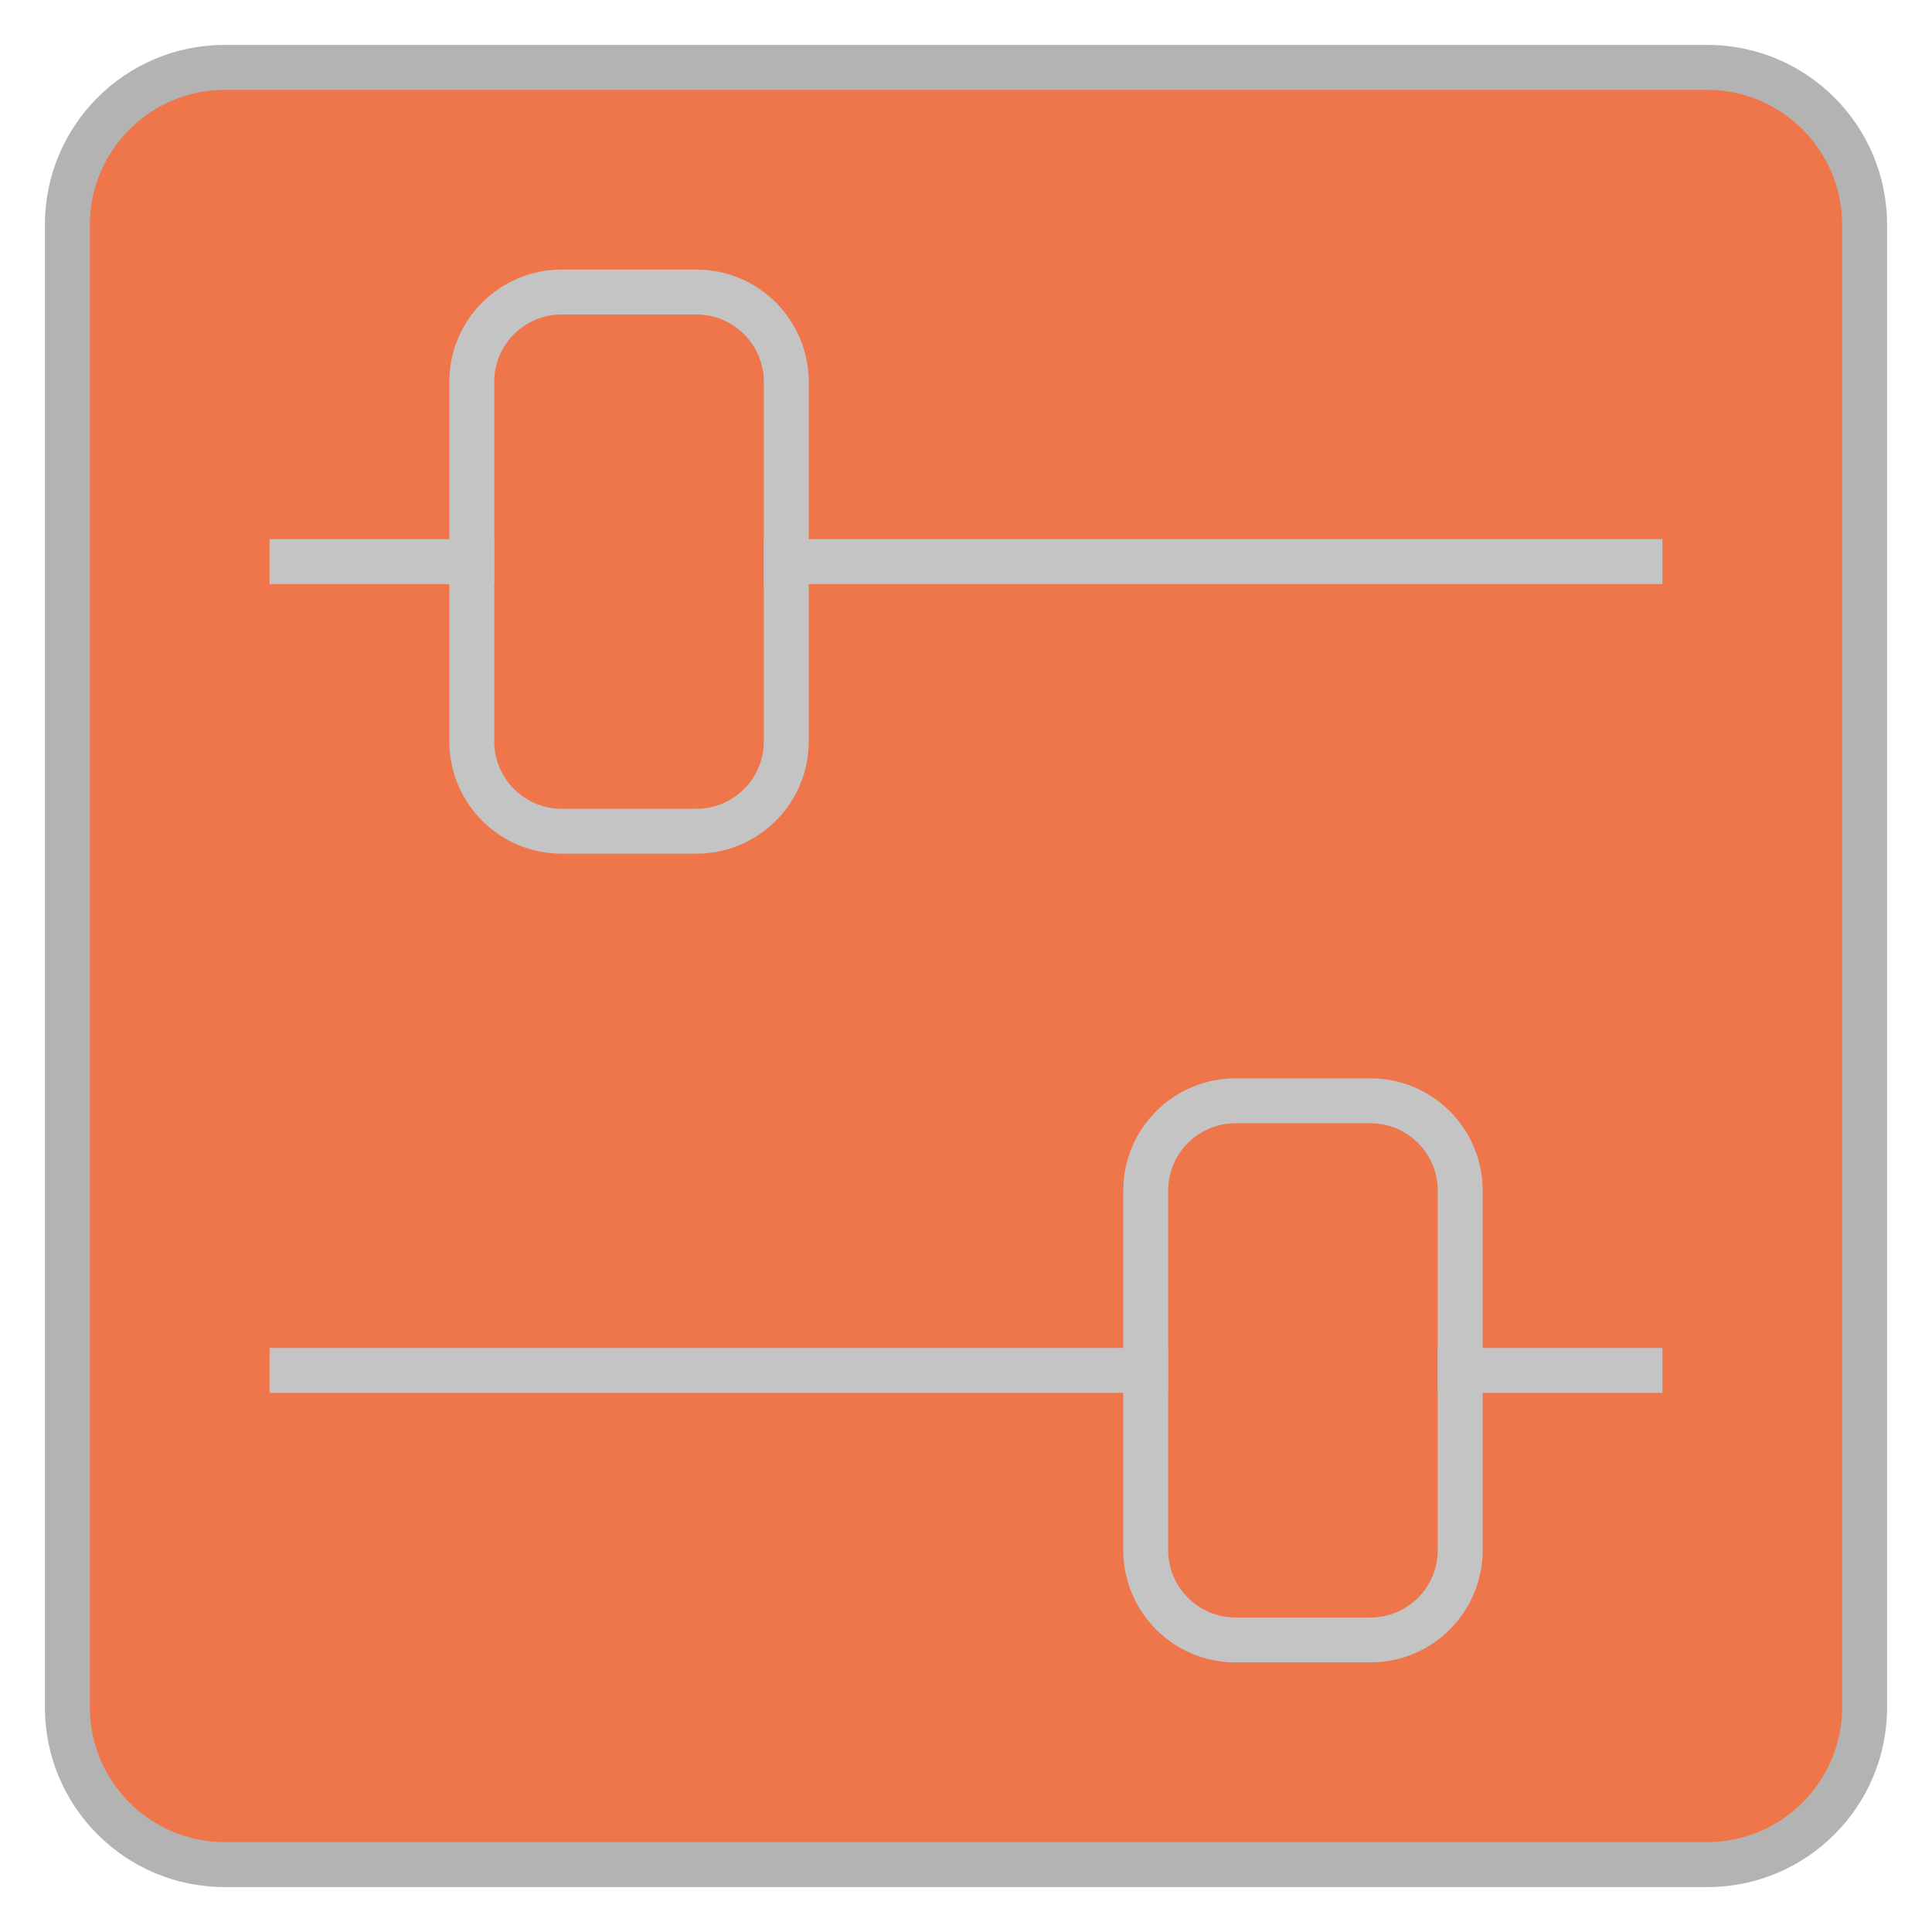
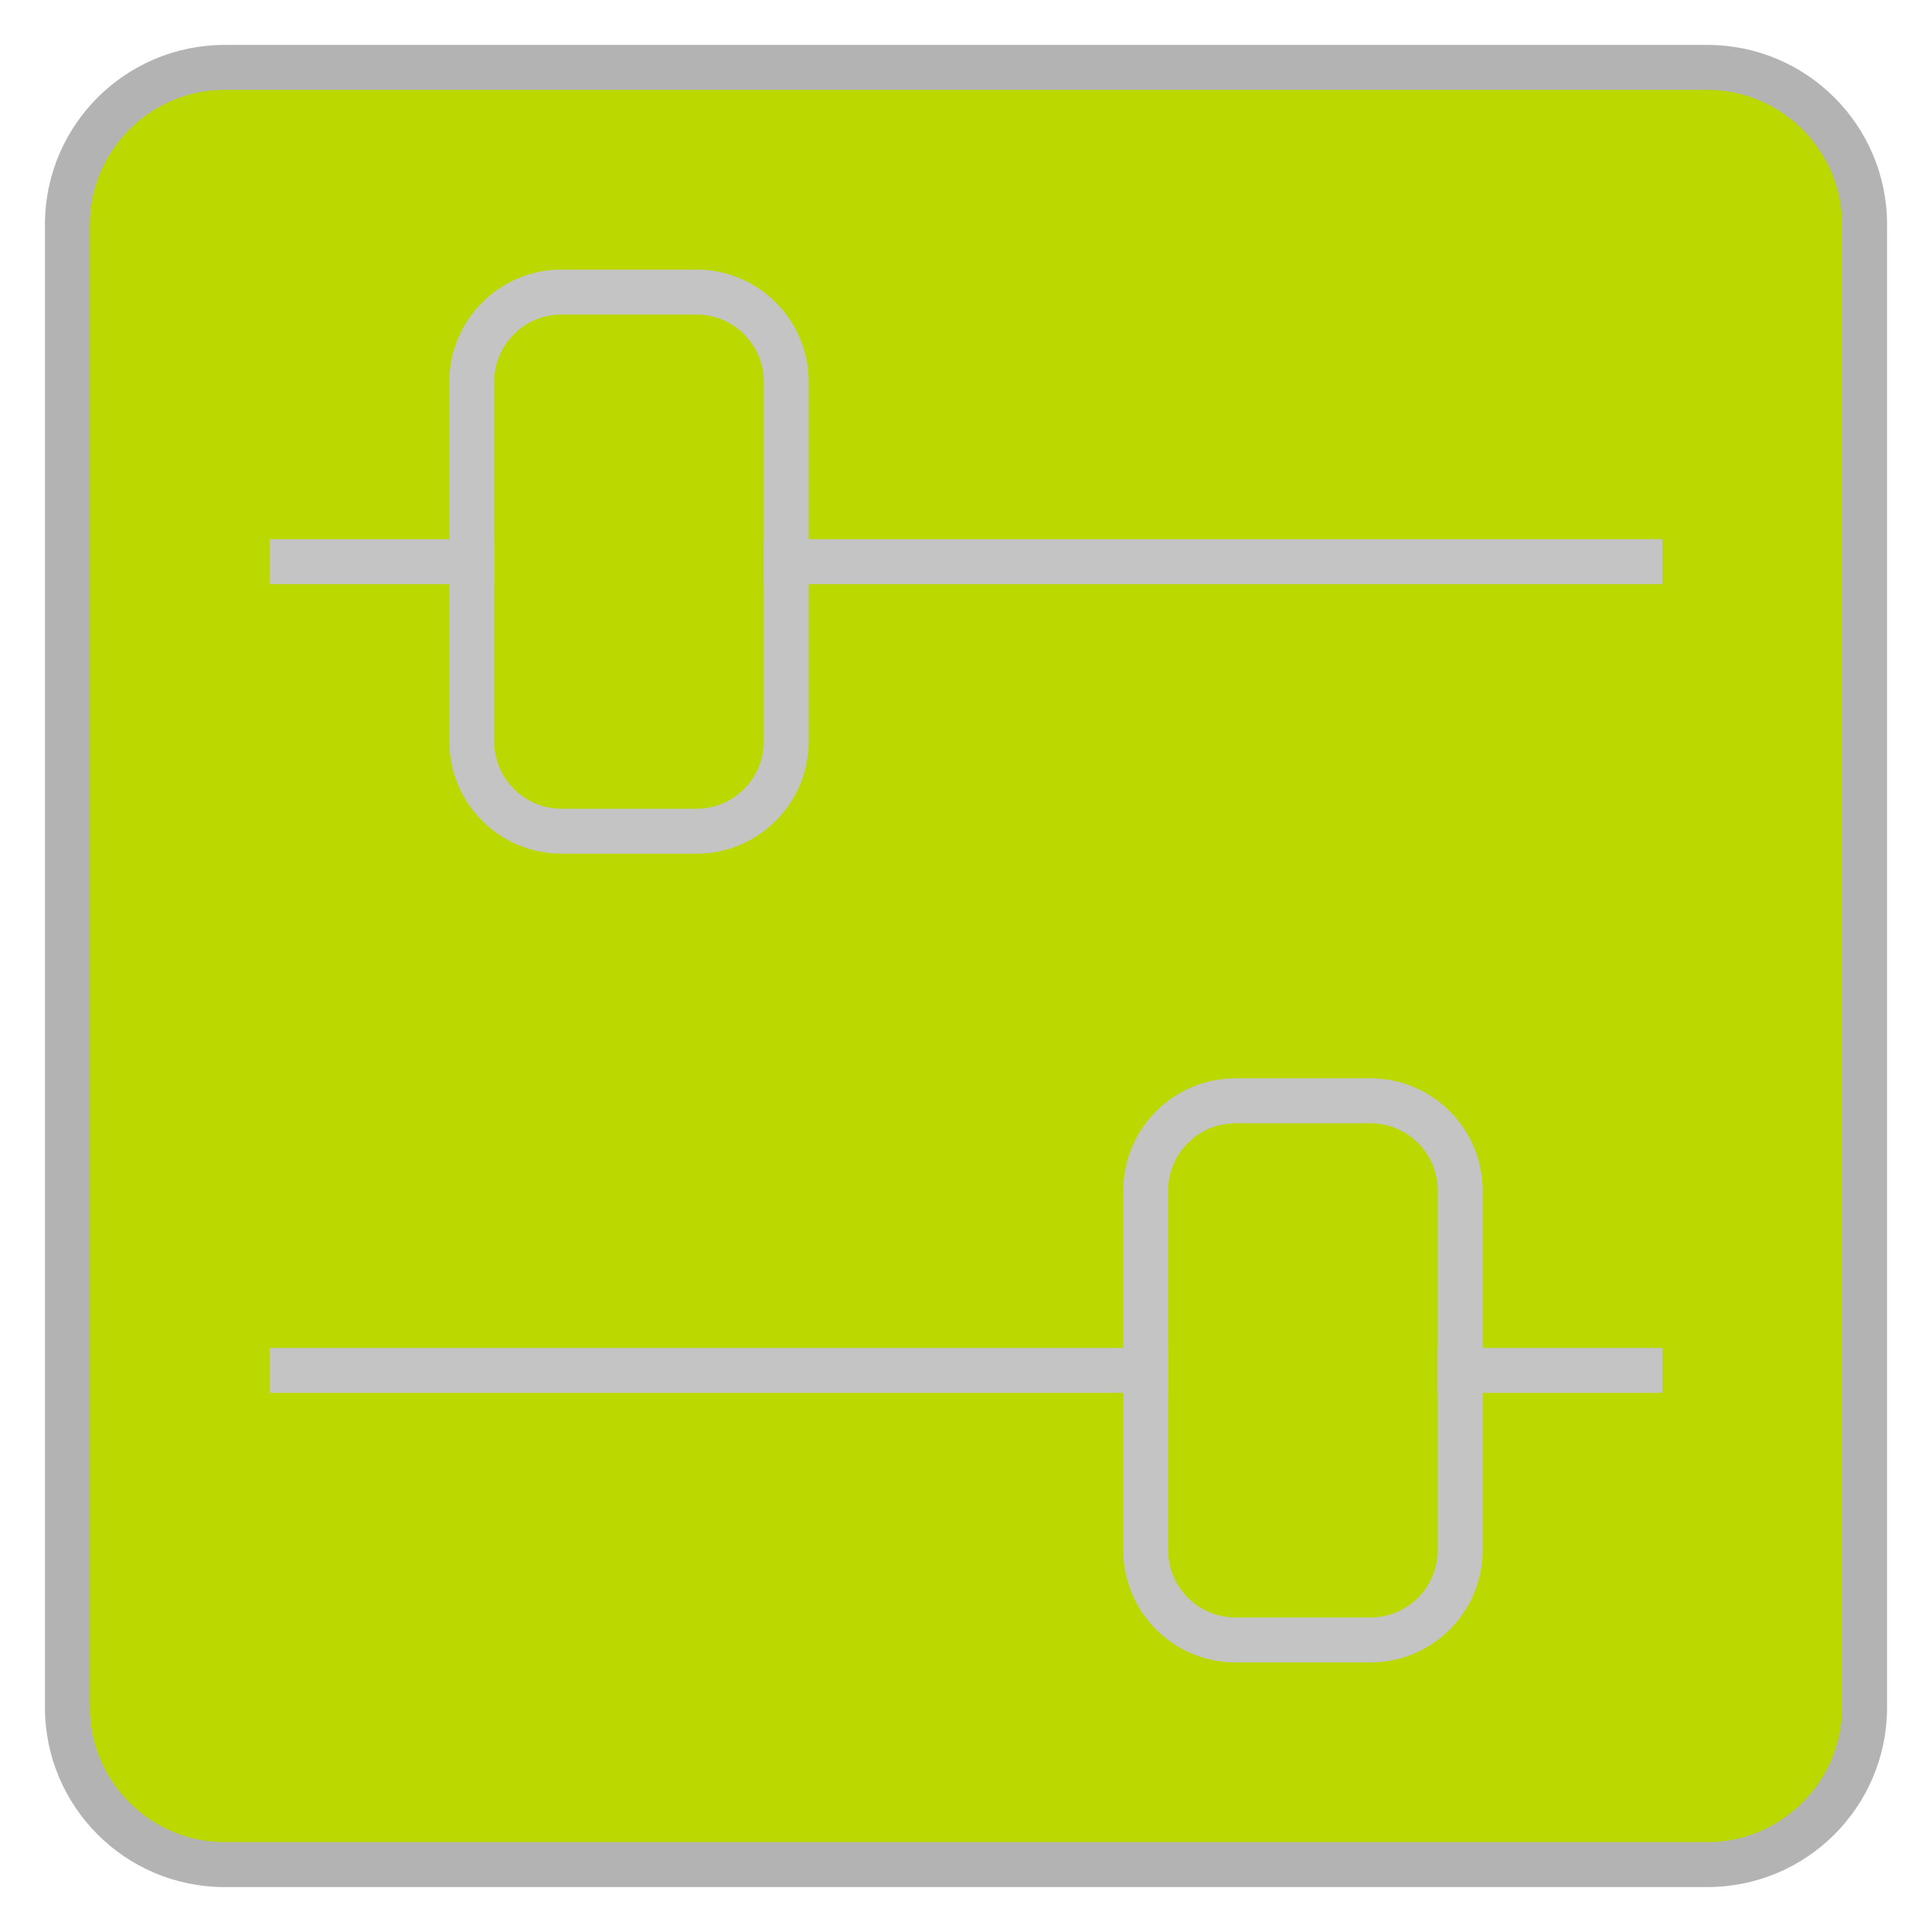
<svg xmlns="http://www.w3.org/2000/svg" id="a" width="43" height="43" viewBox="0 0 43 43">
-   <rect x="1.5" y="1.5" width="40" height="40" rx="3.5" ry="3.5" style="fill:#ef754a;" />
+   <rect x="1.5" y="1.5" width="40" height="40" rx="3.5" ry="3.5" style="fill:#BBD800;" />
  <path d="M38,2c1.65,0,3,1.35,3,3v33c0,1.65-1.35,3-3,3H5c-1.65,0-3-1.35-3-3V5c0-1.65,1.35-3,3-3h33M38,1H5C2.79,1,1,2.79,1,5v33c0,2.21,1.79,4,4,4h33c2.21,0,4-1.79,4-4V5c0-2.21-1.79-4-4-4h0Z" style="fill:#b3b3b3;" />
  <line x1="6.5" y1="12.5" x2="10.5" y2="12.5" style="fill:none; stroke:#c4c4c4; stroke-linecap:square; stroke-linejoin:round;" />
  <line x1="17.5" y1="12.5" x2="36.5" y2="12.5" style="fill:none; stroke:#c4c4c4; stroke-linecap:square; stroke-linejoin:round;" />
  <rect x="10.5" y="6.5" width="7" height="12" rx="2" ry="2" style="fill:none; stroke:#c4c4c4; stroke-linecap:square; stroke-linejoin:round;" />
  <line x1="36.5" y1="30.5" x2="32.5" y2="30.5" style="fill:none; stroke:#c4c4c4; stroke-linecap:square; stroke-linejoin:round;" />
  <line x1="25.5" y1="30.5" x2="6.5" y2="30.5" style="fill:none; stroke:#c4c4c4; stroke-linecap:square; stroke-linejoin:round;" />
  <rect x="25.5" y="24.5" width="7" height="12" rx="2" ry="2" transform="translate(58 61) rotate(-180)" style="fill:none; stroke:#c4c4c4; stroke-linecap:square; stroke-linejoin:round;" />
</svg>
